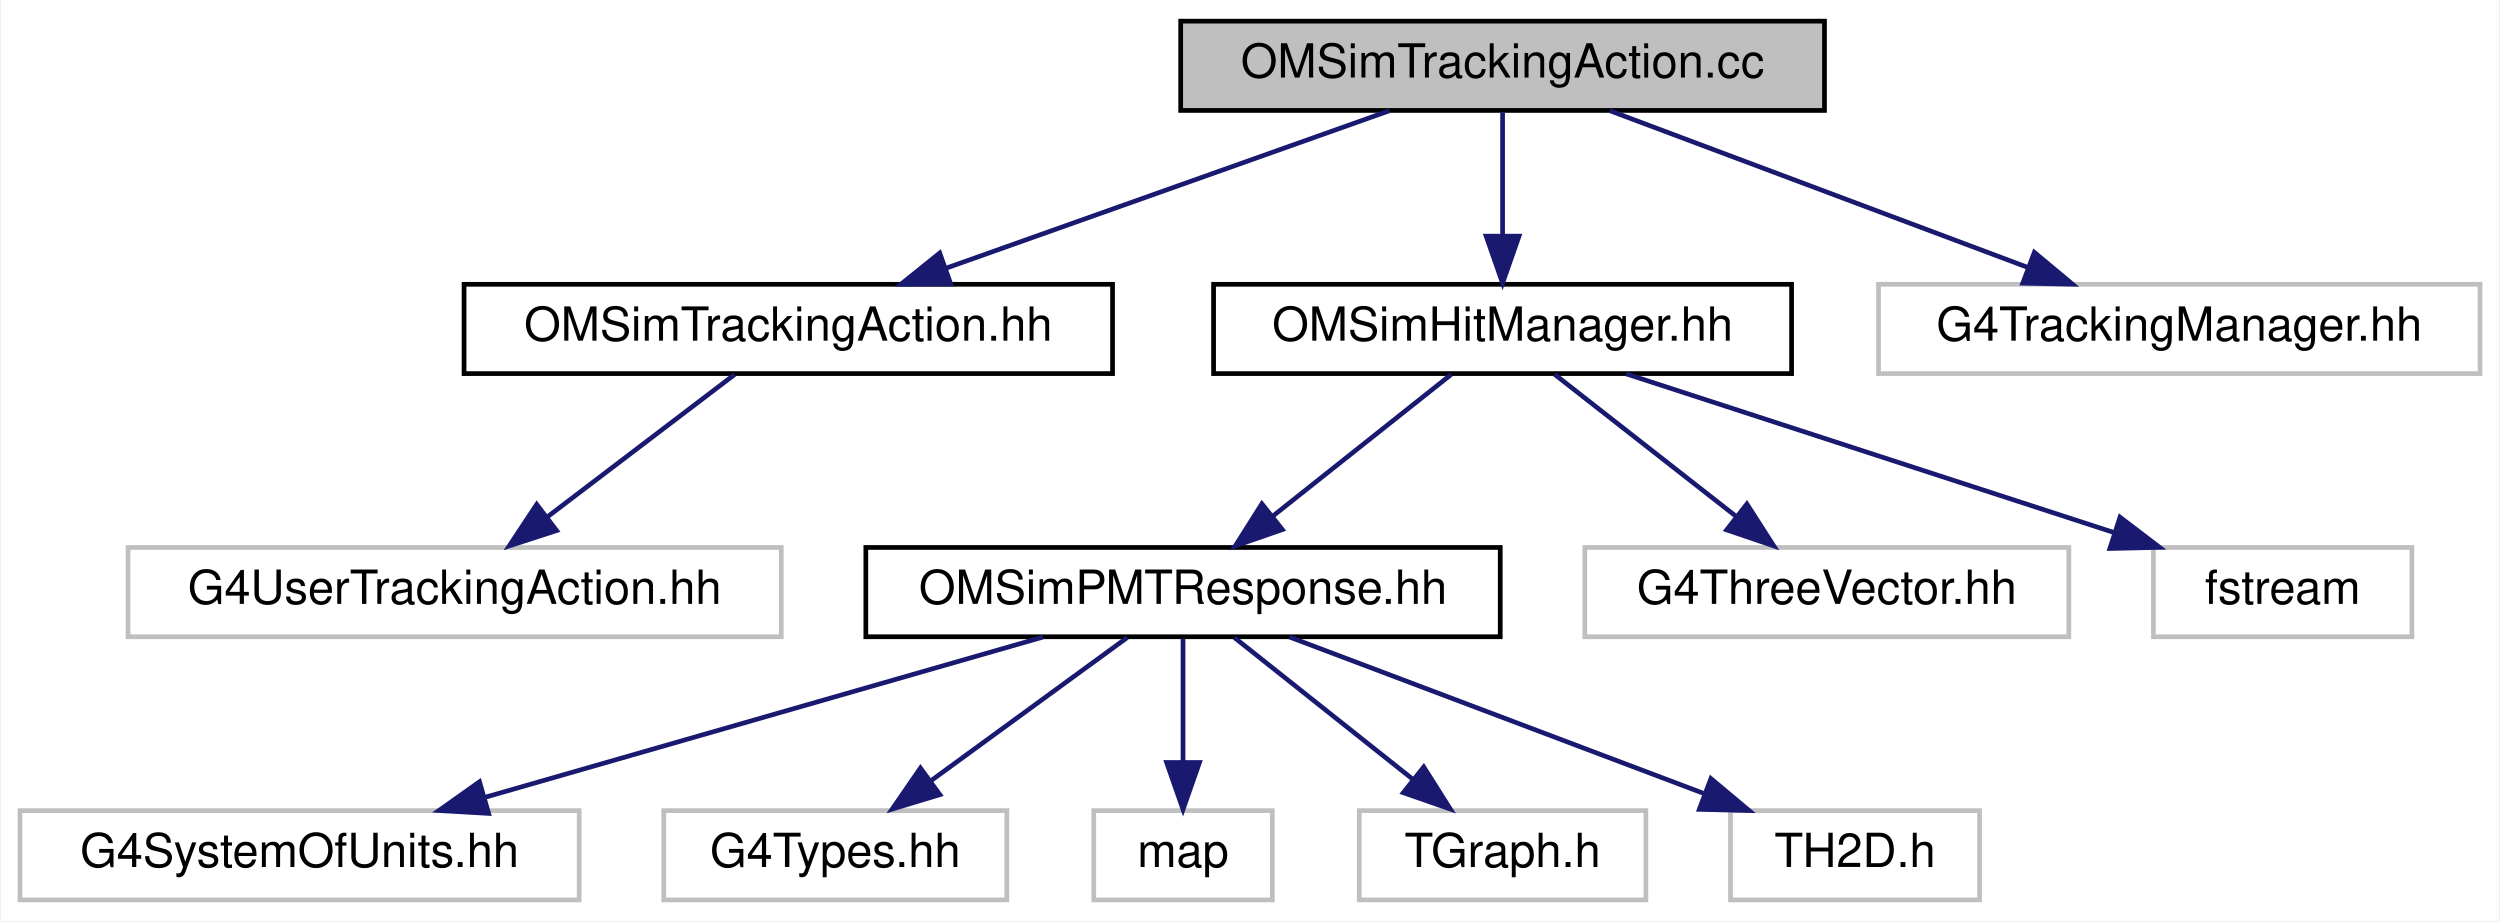
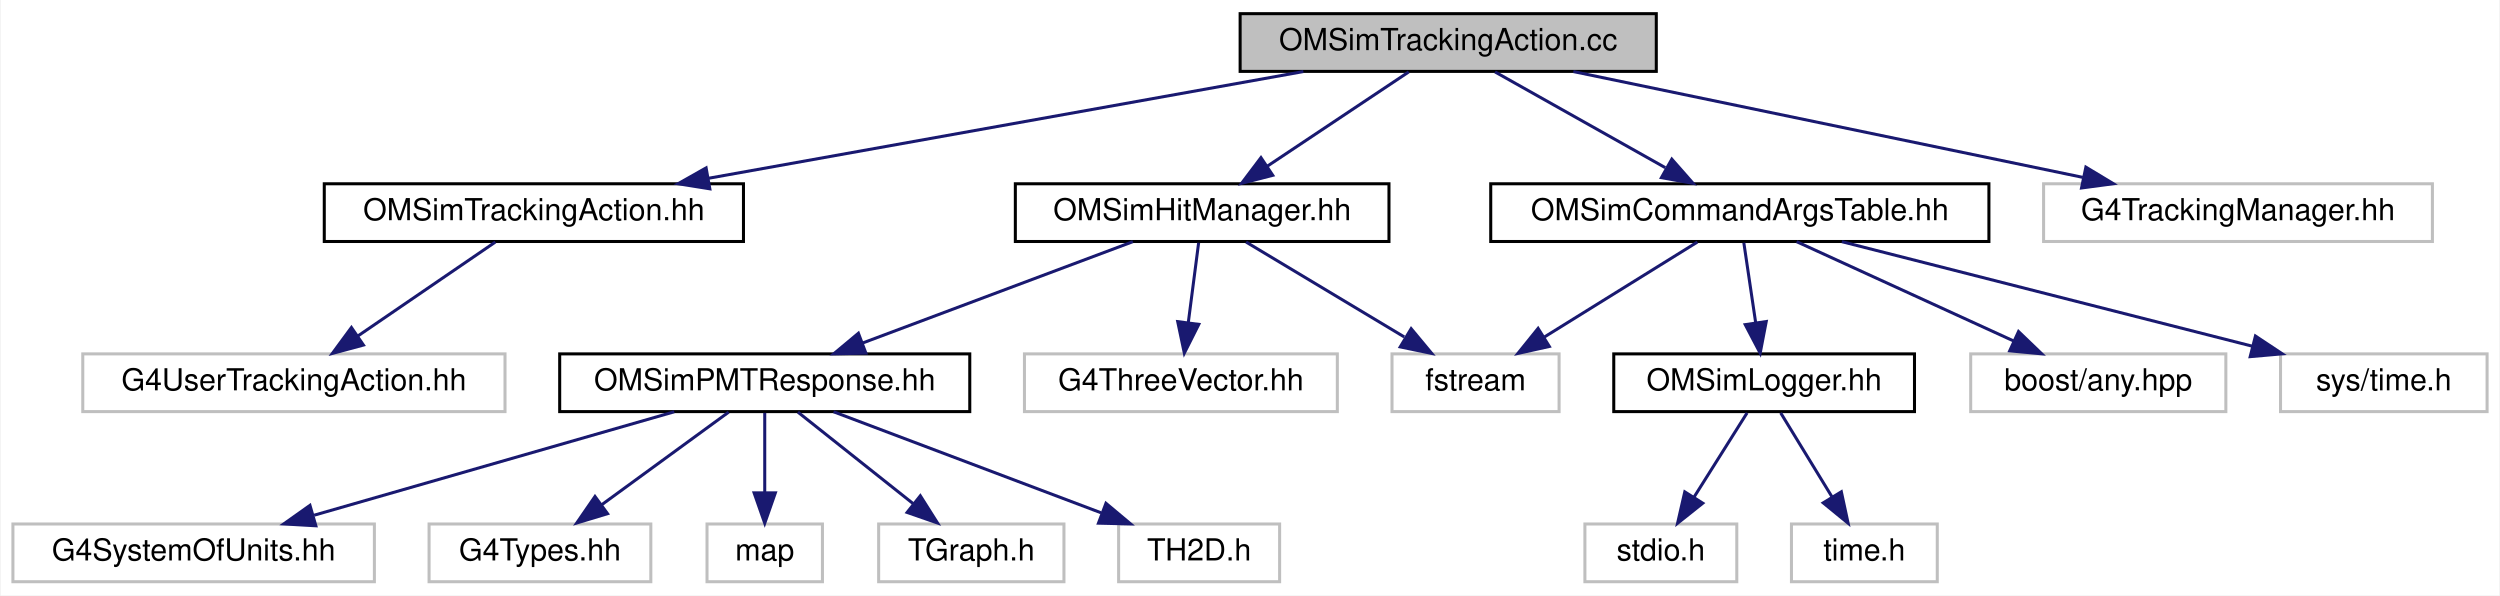
- <svg xmlns="http://www.w3.org/2000/svg" xmlns:xlink="http://www.w3.org/1999/xlink" width="532pt" height="196pt" viewBox="0.00 0.00 531.50 196.00">
+ <svg xmlns="http://www.w3.org/2000/svg" xmlns:xlink="http://www.w3.org/1999/xlink" width="823pt" height="196pt" viewBox="0.00 0.00 822.50 196.00">
  <g id="graph0" class="graph" transform="scale(1 1) rotate(0) translate(4 192)">
-     <polygon fill="white" stroke="transparent" points="-4,4 -4,-192 527.5,-192 527.5,4 -4,4" />
+     <polygon fill="white" stroke="transparent" points="-4,4 -4,-192 818.5,-192 818.5,4 -4,4" />
    <g id="node1" class="node">
      <g id="a_node1">
        <a xlink:title=" ">
-           <polygon fill="#bfbfbf" stroke="black" points="247,-168.5 247,-187.5 384,-187.5 384,-168.5 247,-168.5" />
-           <text text-anchor="middle" x="315.5" y="-175.5" font-family="Helvetica,sans-Serif" font-size="10.00">OMSimTrackingAction.cc</text>
+           <polygon fill="#bfbfbf" stroke="black" points="404,-168.5 404,-187.5 541,-187.5 541,-168.5 404,-168.5" />
+           <text text-anchor="middle" x="472.5" y="-175.5" font-family="Helvetica,sans-Serif" font-size="10.00">OMSimTrackingAction.cc</text>
        </a>
      </g>
    </g>
    <g id="node2" class="node">
      <g id="a_node2">
        <a xlink:href="_o_m_sim_tracking_action_8hh.html" target="_top" xlink:title=" ">
-           <polygon fill="white" stroke="black" points="94.5,-112.5 94.5,-131.5 232.5,-131.5 232.5,-112.5 94.5,-112.5" />
-           <text text-anchor="middle" x="163.5" y="-119.5" font-family="Helvetica,sans-Serif" font-size="10.00">OMSimTrackingAction.hh</text>
+           <polygon fill="white" stroke="black" points="102.5,-112.5 102.5,-131.5 240.5,-131.5 240.5,-112.5 102.5,-112.5" />
+           <text text-anchor="middle" x="171.5" y="-119.5" font-family="Helvetica,sans-Serif" font-size="10.00">OMSimTrackingAction.hh</text>
        </a>
      </g>
    </g>
    <g id="edge1" class="edge">
-       <path fill="none" stroke="midnightblue" d="M291.42,-168.44C265.96,-159.4 225.61,-145.06 197.04,-134.92" />
-       <polygon fill="midnightblue" stroke="midnightblue" points="198.07,-131.57 187.47,-131.52 195.72,-138.16 198.07,-131.57" />
+       <path fill="none" stroke="midnightblue" d="M424.81,-168.44C371.64,-158.9 285.68,-143.48 228.87,-133.29" />
+       <polygon fill="midnightblue" stroke="midnightblue" points="229.43,-129.84 218.97,-131.52 228.2,-136.73 229.43,-129.84" />
    </g>
    <g id="node4" class="node">
      <g id="a_node4">
        <a xlink:href="_o_m_sim_hit_manager_8hh.html" target="_top" xlink:title="Defines structures and classes related to optical module photon hit management.">
-           <polygon fill="white" stroke="black" points="254,-112.5 254,-131.5 377,-131.5 377,-112.5 254,-112.5" />
-           <text text-anchor="middle" x="315.5" y="-119.5" font-family="Helvetica,sans-Serif" font-size="10.00">OMSimHitManager.hh</text>
+           <polygon fill="white" stroke="black" points="330,-112.5 330,-131.5 453,-131.5 453,-112.5 330,-112.5" />
+           <text text-anchor="middle" x="391.5" y="-119.5" font-family="Helvetica,sans-Serif" font-size="10.00">OMSimHitManager.hh</text>
        </a>
      </g>
    </g>
    <g id="edge3" class="edge">
-       <path fill="none" stroke="midnightblue" d="M315.5,-168.08C315.5,-161.01 315.5,-150.86 315.5,-141.99" />
-       <polygon fill="midnightblue" stroke="midnightblue" points="319,-141.75 315.5,-131.75 312,-141.75 319,-141.75" />
+       <path fill="none" stroke="midnightblue" d="M459.49,-168.32C446.97,-159.98 427.82,-147.21 413.03,-137.35" />
+       <polygon fill="midnightblue" stroke="midnightblue" points="414.74,-134.29 404.48,-131.65 410.86,-140.11 414.74,-134.29" />
    </g>
    <g id="node13" class="node">
      <g id="a_node13">
-         <a xlink:title=" ">
-           <polygon fill="white" stroke="#bfbfbf" points="395.5,-112.5 395.5,-131.5 523.5,-131.5 523.5,-112.5 395.5,-112.5" />
-           <text text-anchor="middle" x="459.5" y="-119.5" font-family="Helvetica,sans-Serif" font-size="10.00">G4TrackingManager.hh</text>
+         <a xlink:href="_o_m_sim_command_args_table_8hh.html" target="_top" xlink:title="Definition of the OMSimCommandArgsTable singleton class, which controls user args.">
+           <polygon fill="white" stroke="black" points="486.5,-112.5 486.5,-131.5 650.5,-131.5 650.5,-112.5 486.5,-112.5" />
+           <text text-anchor="middle" x="568.5" y="-119.5" font-family="Helvetica,sans-Serif" font-size="10.00">OMSimCommandArgsTable.hh</text>
        </a>
      </g>
    </g>
    <g id="edge12" class="edge">
-       <path fill="none" stroke="midnightblue" d="M338.32,-168.44C362.33,-159.44 400.33,-145.19 427.37,-135.05" />
-       <polygon fill="midnightblue" stroke="midnightblue" points="428.66,-138.3 436.79,-131.52 426.2,-131.75 428.66,-138.3" />
+       <path fill="none" stroke="midnightblue" d="M487.92,-168.32C503.04,-159.82 526.32,-146.73 543.97,-136.8" />
+       <polygon fill="midnightblue" stroke="midnightblue" points="546.11,-139.61 553.11,-131.65 542.68,-133.51 546.11,-139.61" />
+     </g>
+     <g id="node19" class="node">
+       <g id="a_node19">
+         <a xlink:title=" ">
+           <polygon fill="white" stroke="#bfbfbf" points="668.5,-112.5 668.5,-131.5 796.5,-131.5 796.5,-112.5 668.5,-112.5" />
+           <text text-anchor="middle" x="732.5" y="-119.5" font-family="Helvetica,sans-Serif" font-size="10.00">G4TrackingManager.hh</text>
+         </a>
+       </g>
+     </g>
+     <g id="edge19" class="edge">
+       <path fill="none" stroke="midnightblue" d="M513.7,-168.44C559.15,-159 632.34,-143.8 681.41,-133.61" />
+       <polygon fill="midnightblue" stroke="midnightblue" points="682.42,-136.98 691.49,-131.52 680.99,-130.12 682.42,-136.98" />
    </g>
    <g id="node3" class="node">
      <g id="a_node3">
        <a xlink:title=" ">
          <polygon fill="white" stroke="#bfbfbf" points="23,-56.5 23,-75.5 162,-75.5 162,-56.5 23,-56.5" />
          <text text-anchor="middle" x="92.5" y="-63.5" font-family="Helvetica,sans-Serif" font-size="10.00">G4UserTrackingAction.hh</text>
        </a>
      </g>
    </g>
    <g id="edge2" class="edge">
-       <path fill="none" stroke="midnightblue" d="M152.09,-112.32C141.39,-104.18 125.16,-91.84 112.34,-82.09" />
-       <polygon fill="midnightblue" stroke="midnightblue" points="114.19,-79.1 104.11,-75.83 109.96,-84.67 114.19,-79.1" />
+       <path fill="none" stroke="midnightblue" d="M158.81,-112.32C146.6,-103.98 127.92,-91.21 113.5,-81.35" />
+       <polygon fill="midnightblue" stroke="midnightblue" points="115.39,-78.41 105.16,-75.65 111.44,-84.19 115.39,-78.41" />
    </g>
    <g id="node5" class="node">
      <g id="a_node5">
        <a xlink:href="_o_m_sim_p_m_t_response_8hh.html" target="_top" xlink:title="Provides simulation for PMT response. This class is responsible for transforming hits on photocathode...">
          <polygon fill="white" stroke="black" points="180,-56.5 180,-75.5 315,-75.5 315,-56.5 180,-56.5" />
          <text text-anchor="middle" x="247.5" y="-63.5" font-family="Helvetica,sans-Serif" font-size="10.00">OMSimPMTResponse.hh</text>
        </a>
      </g>
    </g>
    <g id="edge4" class="edge">
-       <path fill="none" stroke="midnightblue" d="M304.57,-112.32C294.33,-104.18 278.78,-91.84 266.5,-82.09" />
-       <polygon fill="midnightblue" stroke="midnightblue" points="268.63,-79.31 258.62,-75.83 264.28,-84.79 268.63,-79.31" />
+       <path fill="none" stroke="midnightblue" d="M368.68,-112.44C344.67,-103.44 306.67,-89.19 279.63,-79.05" />
+       <polygon fill="midnightblue" stroke="midnightblue" points="280.8,-75.75 270.21,-75.52 278.34,-82.3 280.8,-75.75" />
    </g>
    <g id="node11" class="node">
      <g id="a_node11">
        <a xlink:title=" ">
          <polygon fill="white" stroke="#bfbfbf" points="333,-56.5 333,-75.5 436,-75.5 436,-56.5 333,-56.5" />
          <text text-anchor="middle" x="384.5" y="-63.5" font-family="Helvetica,sans-Serif" font-size="10.00">G4ThreeVector.hh</text>
        </a>
      </g>
    </g>
    <g id="edge10" class="edge">
-       <path fill="none" stroke="midnightblue" d="M326.59,-112.32C336.99,-104.18 352.76,-91.84 365.22,-82.09" />
-       <polygon fill="midnightblue" stroke="midnightblue" points="367.49,-84.75 373.21,-75.83 363.18,-79.24 367.49,-84.75" />
+       <path fill="none" stroke="midnightblue" d="M390.34,-112.08C389.42,-104.93 388.08,-94.64 386.92,-85.69" />
+       <polygon fill="midnightblue" stroke="midnightblue" points="390.39,-85.22 385.63,-75.75 383.45,-86.12 390.39,-85.22" />
    </g>
    <g id="node12" class="node">
      <g id="a_node12">
        <a xlink:title=" ">
          <polygon fill="white" stroke="#bfbfbf" points="454,-56.5 454,-75.5 509,-75.5 509,-56.5 454,-56.5" />
          <text text-anchor="middle" x="481.5" y="-63.5" font-family="Helvetica,sans-Serif" font-size="10.00">fstream</text>
        </a>
      </g>
    </g>
    <g id="edge11" class="edge">
-       <path fill="none" stroke="midnightblue" d="M341.8,-112.44C369.85,-103.32 414.44,-88.81 445.68,-78.65" />
-       <polygon fill="midnightblue" stroke="midnightblue" points="446.89,-81.94 455.32,-75.52 444.73,-75.28 446.89,-81.94" />
+       <path fill="none" stroke="midnightblue" d="M405.96,-112.32C420,-103.9 441.55,-90.97 458.04,-81.07" />
+       <polygon fill="midnightblue" stroke="midnightblue" points="460.3,-83.8 467.08,-75.65 456.7,-77.8 460.3,-83.8" />
    </g>
    <g id="node6" class="node">
      <g id="a_node6">
        <a xlink:title=" ">
          <polygon fill="white" stroke="#bfbfbf" points="0,-0.5 0,-19.5 119,-19.5 119,-0.5 0,-0.5" />
          <text text-anchor="middle" x="59.5" y="-7.5" font-family="Helvetica,sans-Serif" font-size="10.00">G4SystemOfUnits.hh</text>
        </a>
      </g>
    </g>
    <g id="edge5" class="edge">
      <path fill="none" stroke="midnightblue" d="M217.71,-56.44C185.67,-47.24 134.57,-32.56 99.15,-22.39" />
      <polygon fill="midnightblue" stroke="midnightblue" points="99.73,-18.91 89.15,-19.52 97.79,-25.64 99.73,-18.91" />
    </g>
    <g id="node7" class="node">
      <g id="a_node7">
        <a xlink:title=" ">
          <polygon fill="white" stroke="#bfbfbf" points="137,-0.5 137,-19.5 210,-19.5 210,-0.5 137,-0.5" />
          <text text-anchor="middle" x="173.5" y="-7.5" font-family="Helvetica,sans-Serif" font-size="10.00">G4Types.hh</text>
        </a>
      </g>
    </g>
    <g id="edge6" class="edge">
      <path fill="none" stroke="midnightblue" d="M235.61,-56.32C224.35,-48.11 207.21,-35.6 193.79,-25.81" />
      <polygon fill="midnightblue" stroke="midnightblue" points="195.75,-22.9 185.61,-19.83 191.62,-28.56 195.75,-22.9" />
    </g>
    <g id="node8" class="node">
      <g id="a_node8">
        <a xlink:title=" ">
          <polygon fill="white" stroke="#bfbfbf" points="228.5,-0.5 228.5,-19.5 266.5,-19.5 266.5,-0.5 228.5,-0.5" />
          <text text-anchor="middle" x="247.5" y="-7.5" font-family="Helvetica,sans-Serif" font-size="10.00">map</text>
        </a>
      </g>
    </g>
    <g id="edge7" class="edge">
      <path fill="none" stroke="midnightblue" d="M247.5,-56.08C247.5,-49.01 247.5,-38.86 247.5,-29.99" />
      <polygon fill="midnightblue" stroke="midnightblue" points="251,-29.75 247.5,-19.75 244,-29.75 251,-29.75" />
    </g>
    <g id="node9" class="node">
      <g id="a_node9">
        <a xlink:title=" ">
          <polygon fill="white" stroke="#bfbfbf" points="285,-0.5 285,-19.5 346,-19.5 346,-0.5 285,-0.5" />
          <text text-anchor="middle" x="315.5" y="-7.5" font-family="Helvetica,sans-Serif" font-size="10.00">TGraph.h</text>
        </a>
      </g>
    </g>
    <g id="edge8" class="edge">
      <path fill="none" stroke="midnightblue" d="M258.43,-56.32C268.67,-48.18 284.22,-35.84 296.5,-26.09" />
      <polygon fill="midnightblue" stroke="midnightblue" points="298.72,-28.79 304.38,-19.83 294.37,-23.31 298.72,-28.79" />
    </g>
    <g id="node10" class="node">
      <g id="a_node10">
        <a xlink:title=" ">
          <polygon fill="white" stroke="#bfbfbf" points="364,-0.5 364,-19.5 417,-19.5 417,-0.5 364,-0.5" />
          <text text-anchor="middle" x="390.5" y="-7.5" font-family="Helvetica,sans-Serif" font-size="10.00">TH2D.h</text>
        </a>
      </g>
    </g>
    <g id="edge9" class="edge">
      <path fill="none" stroke="midnightblue" d="M270.16,-56.44C293.9,-47.48 331.41,-33.31 358.24,-23.18" />
      <polygon fill="midnightblue" stroke="midnightblue" points="359.83,-26.32 367.95,-19.52 357.36,-19.77 359.83,-26.32" />
    </g>
+     <g id="edge16" class="edge">
+       <path fill="none" stroke="midnightblue" d="M554.52,-112.32C540.95,-103.9 520.12,-90.97 504.18,-81.07" />
+       <polygon fill="midnightblue" stroke="midnightblue" points="505.79,-77.95 495.44,-75.65 502.09,-83.9 505.79,-77.95" />
+     </g>
+     <g id="node14" class="node">
+       <g id="a_node14">
+         <a xlink:href="_o_m_sim_logger_8hh.html" target="_top" xlink:title=" ">
+           <polygon fill="white" stroke="black" points="527,-56.5 527,-75.5 626,-75.5 626,-56.5 527,-56.5" />
+           <text text-anchor="middle" x="576.5" y="-63.5" font-family="Helvetica,sans-Serif" font-size="10.00">OMSimLogger.hh</text>
+         </a>
+       </g>
+     </g>
+     <g id="edge13" class="edge">
+       <path fill="none" stroke="midnightblue" d="M569.82,-112.08C570.88,-104.93 572.41,-94.64 573.73,-85.69" />
+       <polygon fill="midnightblue" stroke="midnightblue" points="577.2,-86.16 575.2,-75.75 570.28,-85.13 577.2,-86.16" />
+     </g>
+     <g id="node17" class="node">
+       <g id="a_node17">
+         <a xlink:title=" ">
+           <polygon fill="white" stroke="#bfbfbf" points="644.5,-56.5 644.5,-75.5 728.5,-75.5 728.5,-56.5 644.5,-56.5" />
+           <text text-anchor="middle" x="686.5" y="-63.5" font-family="Helvetica,sans-Serif" font-size="10.00">boost/any.hpp</text>
+         </a>
+       </g>
+     </g>
+     <g id="edge17" class="edge">
+       <path fill="none" stroke="midnightblue" d="M587.2,-112.44C606.44,-103.64 636.65,-89.81 658.7,-79.72" />
+       <polygon fill="midnightblue" stroke="midnightblue" points="660.25,-82.86 667.89,-75.52 657.34,-76.5 660.25,-82.86" />
+     </g>
+     <g id="node18" class="node">
+       <g id="a_node18">
+         <a xlink:title=" ">
+           <polygon fill="white" stroke="#bfbfbf" points="746.5,-56.5 746.5,-75.5 814.5,-75.5 814.5,-56.5 746.5,-56.5" />
+           <text text-anchor="middle" x="780.5" y="-63.5" font-family="Helvetica,sans-Serif" font-size="10.00">sys/time.h</text>
+         </a>
+       </g>
+     </g>
+     <g id="edge18" class="edge">
+       <path fill="none" stroke="midnightblue" d="M602.09,-112.44C638.69,-103.12 697.34,-88.18 737.33,-78" />
+       <polygon fill="midnightblue" stroke="midnightblue" points="738.24,-81.38 747.07,-75.52 736.51,-74.59 738.24,-81.38" />
+     </g>
+     <g id="node15" class="node">
+       <g id="a_node15">
+         <a xlink:title=" ">
+           <polygon fill="white" stroke="#bfbfbf" points="517.5,-0.5 517.5,-19.5 567.5,-19.5 567.5,-0.5 517.5,-0.5" />
+           <text text-anchor="middle" x="542.5" y="-7.5" font-family="Helvetica,sans-Serif" font-size="10.00">stdio.h</text>
+         </a>
+       </g>
+     </g>
+     <g id="edge14" class="edge">
+       <path fill="none" stroke="midnightblue" d="M570.89,-56.08C566.13,-48.53 559.18,-37.49 553.35,-28.23" />
+       <polygon fill="midnightblue" stroke="midnightblue" points="556.3,-26.35 548.01,-19.75 550.38,-30.08 556.3,-26.35" />
+     </g>
+     <g id="node16" class="node">
+       <g id="a_node16">
+         <a xlink:title=" ">
+           <polygon fill="white" stroke="#bfbfbf" points="585.5,-0.5 585.5,-19.5 633.5,-19.5 633.5,-0.5 585.5,-0.5" />
+           <text text-anchor="middle" x="609.5" y="-7.5" font-family="Helvetica,sans-Serif" font-size="10.00">time.h</text>
+         </a>
+       </g>
+     </g>
+     <g id="edge15" class="edge">
+       <path fill="none" stroke="midnightblue" d="M581.95,-56.08C586.51,-48.61 593.17,-37.72 598.79,-28.52" />
+       <polygon fill="midnightblue" stroke="midnightblue" points="601.92,-30.11 604.15,-19.75 595.95,-26.46 601.92,-30.11" />
+     </g>
  </g>
</svg>
